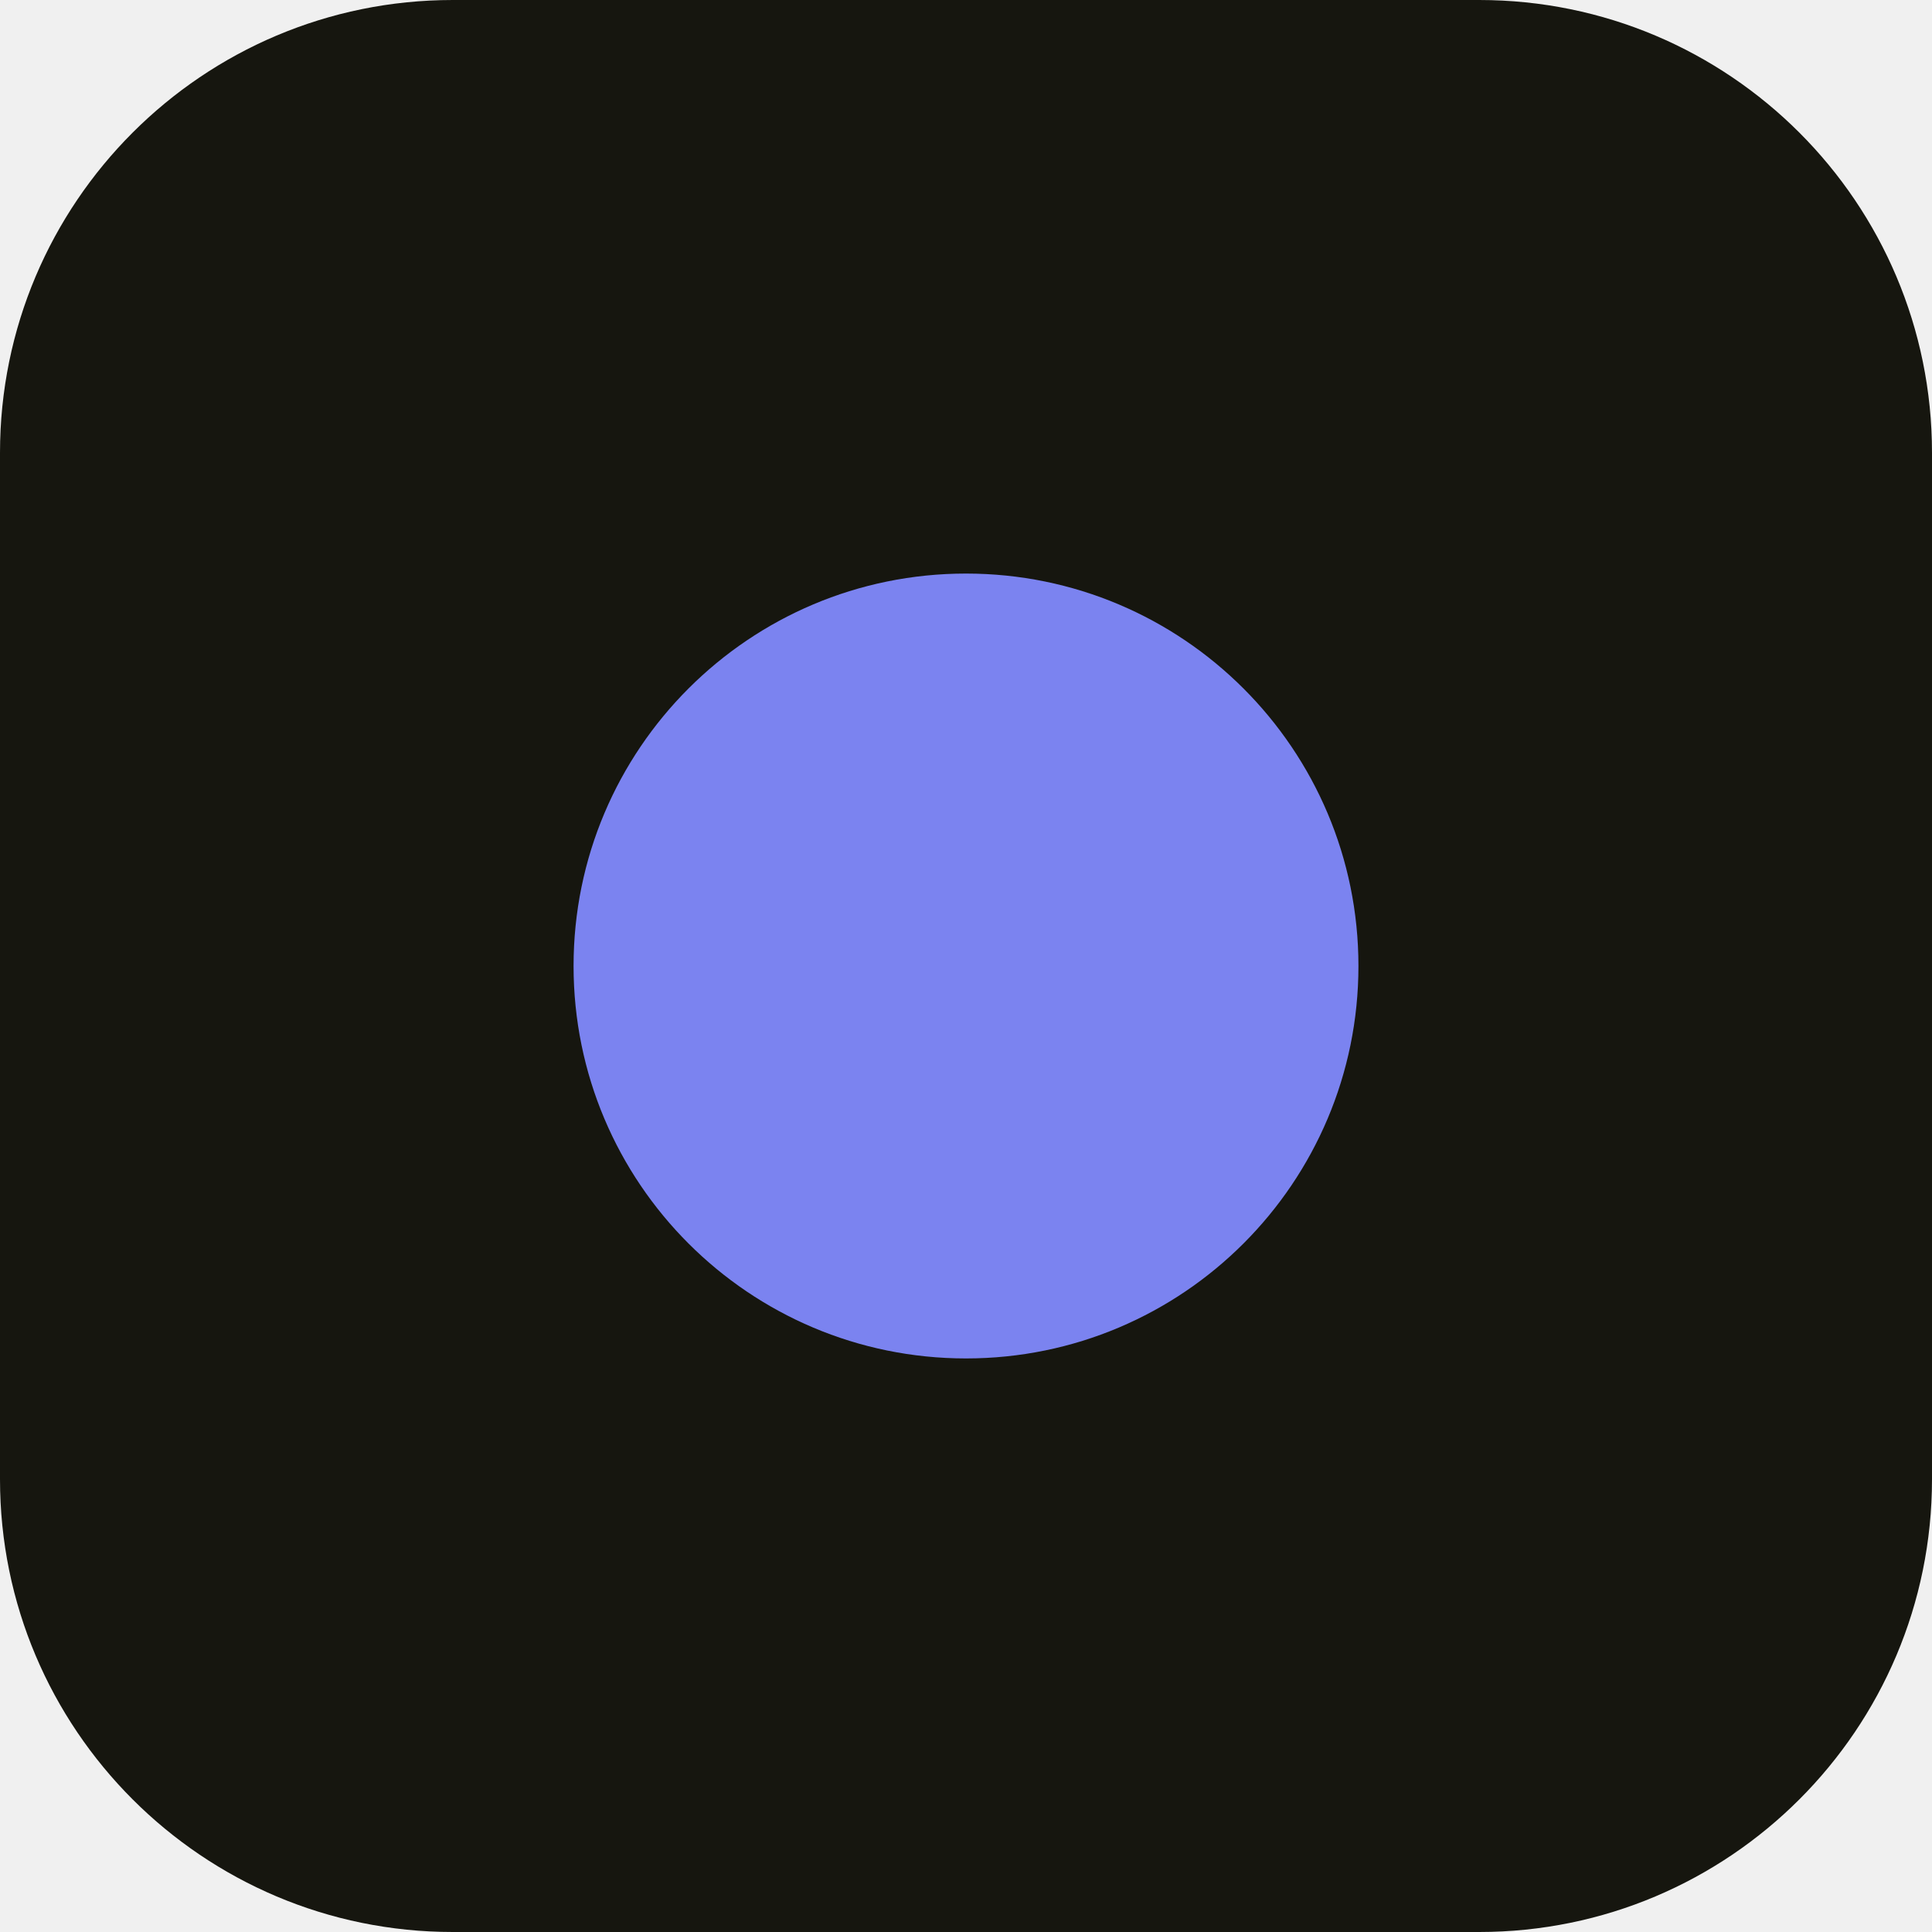
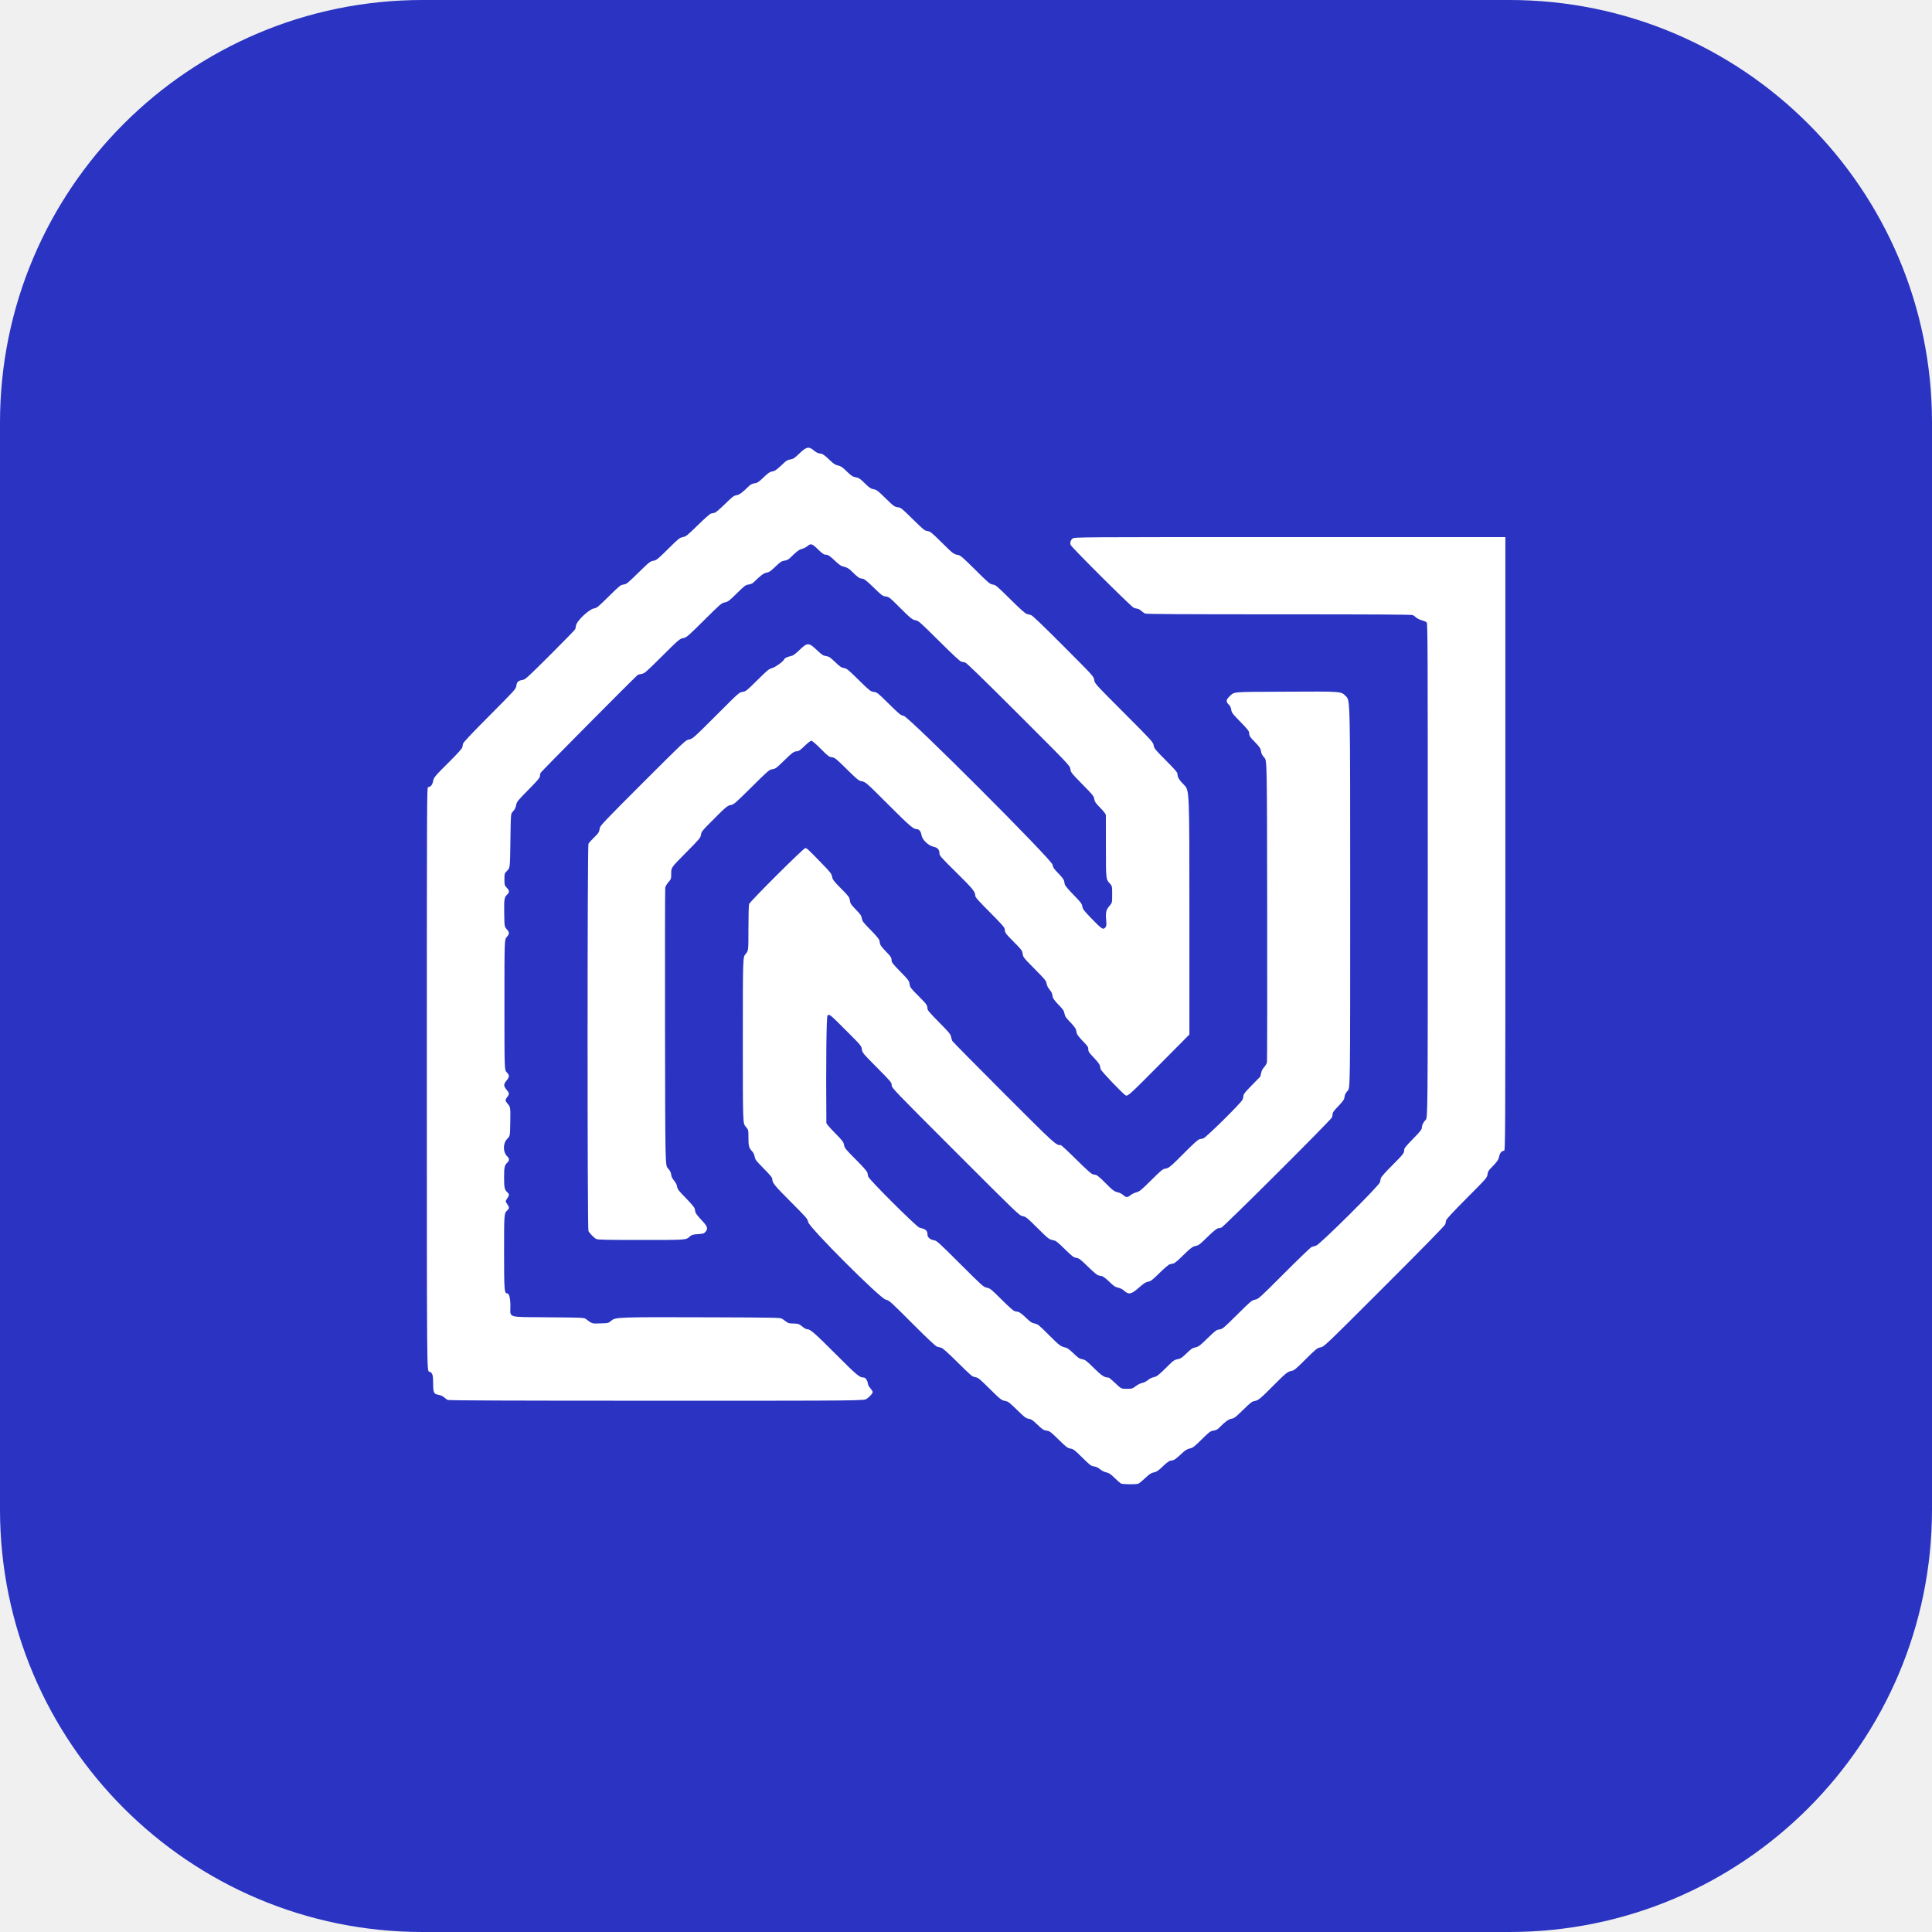
<svg xmlns="http://www.w3.org/2000/svg" viewBox="0 0 64 64" role="img" aria-label="mcpgawk">
-   <rect width="64" height="64" rx="15" fill="#16160F" />
-   <circle cx="32" cy="32" r="13" fill="#7B83F0" />
+   <rect width="64" height="64" rx="14" fill="#2A33C2" />
+   <g transform="translate(12,12) scale(0.02326)">
+     <path fill="#FFFFFF" fill-rule="evenodd" d="M1080.5 1596.85 C1079.4 1596.24 1075.35 1592.68 1071.5 1588.92 C1065.75 1583.32 1063.63 1581.9 1059.62 1581.01 C1056.66 1580.36 1053.2 1578.61 1050.81 1576.57 C1048.13 1574.27 1045.4 1572.99 1042.19 1572.51 C1037.87 1571.87 1036.55 1570.87 1025.46 1559.91 C1014.58 1549.16 1012.96 1547.93 1008.66 1547.13 C1004.37 1546.33 1002.71 1545.07 991.69 1534.27 C980.3 1523.09 979.16 1522.25 974.58 1521.56 C970.23 1520.91 968.76 1519.95 961.59 1513.08 C954.77 1506.55 952.8 1505.22 949.08 1504.63 C945.15 1504 943.35 1502.63 932.55 1492.05 C922.42 1482.13 919.77 1480.05 916.46 1479.45 C910.27 1478.33 909.44 1477.7 892.98 1461.43 C878.7 1447.33 877.1 1446.04 872.98 1445.41 C868.79 1444.77 867.16 1443.4 848 1424.44 C833.56 1410.15 826.61 1403.96 824.5 1403.49 C822.85 1403.12 820.15 1402.41 818.5 1401.91 C816.52 1401.32 804.43 1389.93 783.03 1368.53 C751.55 1337.04 750.41 1336.02 745.5 1335 C737.6 1333.36 636.54 1232.3 635.12 1224.61 C634.24 1219.93 633.18 1218.69 610.15 1195.61 C586.8 1172.21 584 1168.74 584 1163.27 C584 1161.3 581.11 1157.76 571.89 1148.43 C560.89 1137.3 559.69 1135.73 558.88 1131.37 C558.3 1128.27 556.95 1125.5 555.05 1123.54 C550.78 1119.11 550 1116.1 550 1104 C550 1093.12 550 1093.12 546 1088.5 C542 1083.88 542 1083.88 542 965.58 C542 847.28 542 847.28 546 842.74 C550 838.19 550 838.19 550 806.16 C550 788.07 550.42 773.03 550.96 771.6 C552.49 767.59 628.36 692 630.87 692 C633.28 692 633.65 692.34 653.45 712.69 C667 726.61 668.31 728.27 669.13 732.65 C669.93 736.96 671.16 738.58 681.88 749.46 C693.03 760.78 693.78 761.8 694.46 766.47 C695.11 770.93 695.99 772.26 702.99 779.47 C709.66 786.34 710.89 788.15 711.49 792 C712.13 796.05 713.39 797.7 724.02 808.51 C731.37 815.98 736.06 821.55 736.42 823.26 C736.74 824.77 737.26 827.22 737.57 828.71 C737.89 830.24 741.28 834.6 745.29 838.66 C752.89 846.35 753.82 847.83 753.93 852.38 C753.99 854.68 756.51 857.82 766.36 867.88 C778.03 879.8 778.76 880.78 779.45 885.5 C780.13 890.22 780.83 891.16 791.81 902.2 C803.93 914.39 804.81 915.62 804.93 920.41 C804.99 922.78 807.99 926.34 821.41 939.91 C835.59 954.25 837.91 957.04 838.54 960.5 C838.94 962.7 839.72 965.4 840.28 966.5 C840.83 967.6 873.74 1000.96 913.41 1040.64 C987.66 1114.89 987.74 1114.97 994.92 1114.99 C995.71 1115 1005.61 1124.19 1016.92 1135.42 C1030.61 1149 1038.42 1156.03 1040.25 1156.42 C1041.76 1156.74 1044.04 1157.21 1045.3 1157.47 C1046.57 1157.73 1052.31 1162.7 1058.05 1168.53 C1068.95 1179.58 1071.29 1181.29 1076.87 1182.36 C1078.72 1182.71 1081.77 1184.35 1083.65 1186 C1087.91 1189.74 1089.77 1189.76 1094.35 1186.12 C1096.34 1184.54 1100.11 1182.71 1102.73 1182.06 C1106.97 1181.01 1109.29 1179.1 1123.52 1164.99 C1138.12 1150.5 1139.93 1149.04 1143.93 1148.4 C1149.01 1147.58 1150.69 1146.15 1174.02 1122.73 C1184.11 1112.61 1190.5 1106.95 1192.27 1106.58 C1193.77 1106.26 1196.24 1105.74 1197.75 1105.43 C1201.2 1104.72 1251.57 1054.99 1253.61 1050.28 C1254.37 1048.51 1255 1045.88 1255 1044.43 C1255 1042.41 1257.75 1039 1266.75 1029.84 C1273.21 1023.27 1278.67 1017.71 1278.87 1017.49 C1279.07 1017.27 1279.63 1014.99 1280.11 1012.43 C1280.69 1009.32 1282.14 1006.48 1284.44 1003.94 C1286.33 1001.84 1288.15 998.63 1288.48 996.81 C1288.8 994.99 1288.94 897.6 1288.79 780.4 C1288.5 567.3 1288.5 567.3 1284.78 563.17 C1282.73 560.91 1280.81 557.91 1280.53 556.53 C1280.24 555.14 1279.74 552.78 1279.43 551.29 C1279.11 549.76 1275.72 545.4 1271.71 541.34 C1264.11 533.65 1263.18 532.17 1263.07 527.62 C1263.01 525.32 1260.49 522.18 1250.64 512.12 C1239.32 500.56 1238.22 499.11 1237.6 494.9 C1237.12 491.67 1236.04 489.45 1233.96 487.46 C1229.93 483.6 1230.14 480.57 1234.75 476.28 C1242.67 468.92 1235.9 469.53 1312.95 469.18 C1397.85 468.78 1393.48 468.45 1401.13 475.89 C1407 481.6 1407 481.6 1407 757.66 C1407 1033.72 1407 1033.72 1403.5 1037.43 C1401.58 1039.47 1399.75 1042.35 1399.44 1043.82 C1399.13 1045.29 1398.64 1047.62 1398.36 1049 C1398.08 1050.38 1394.28 1055.16 1389.92 1059.63 C1384.21 1065.49 1382 1068.47 1382 1070.31 C1382 1071.72 1381.56 1074.02 1381.03 1075.42 C1379.57 1079.25 1226.48 1231.86 1223.48 1232.49 C1222.11 1232.77 1219.79 1233.26 1218.3 1233.57 C1216.66 1233.91 1210.9 1238.75 1203.55 1245.94 C1192.97 1256.31 1190.97 1257.83 1187.17 1258.47 C1182.48 1259.26 1179.57 1261.54 1165.63 1275.27 C1161.3 1279.53 1156.69 1283.24 1155.38 1283.51 C1154.07 1283.78 1151.79 1284.26 1150.3 1284.57 C1148.66 1284.91 1142.9 1289.75 1135.55 1296.94 C1124.98 1307.29 1122.97 1308.83 1119.18 1309.47 C1115.7 1310.06 1113.1 1311.75 1105.89 1318.1 C1094.83 1327.84 1091.45 1328.35 1084 1321.44 C1082.62 1320.16 1079.26 1318.61 1076.51 1318 C1072.33 1317.07 1070.3 1315.69 1063.94 1309.51 C1059.77 1305.45 1055.16 1301.88 1053.68 1301.56 C1052.21 1301.25 1049.79 1300.74 1048.3 1300.43 C1046.66 1300.09 1040.9 1295.25 1033.55 1288.06 C1022.8 1277.52 1021.02 1276.17 1017 1275.5 C1012.98 1274.83 1011.2 1273.48 1000.46 1262.96 C990.42 1253.12 987.77 1251.05 984.46 1250.45 C978.24 1249.33 977.41 1248.69 961 1232.41 C946.52 1218.05 945.18 1216.97 940.6 1216.11 C935.75 1215.21 934.65 1214.16 844.85 1124.34 C755.34 1034.81 754 1033.42 754 1029.56 C754 1025.81 753.15 1024.79 733.12 1004.57 C712.68 983.94 712.24 983.4 711.55 978.5 C710.87 973.58 710.5 973.14 688.6 951.25 C665.54 928.19 665.52 928.17 662.63 930.28 C661.03 931.45 660.32 997.61 660.99 1083.41 C660.99 1084.5 666.21 1090.59 673.11 1097.57 C684.15 1108.74 685.31 1110.26 686.13 1114.66 C686.97 1119.17 688.11 1120.58 702.96 1135.5 C713.47 1146.06 719.08 1152.43 719.44 1154.25 C719.75 1155.76 720.26 1158.24 720.58 1159.75 C721.4 1163.66 789.63 1231.65 793.62 1232.54 C802.68 1234.56 805 1236.6 805 1242.59 C805 1246.23 808.87 1249.56 814.04 1250.39 C818.27 1251.06 820.18 1252.76 851.5 1284.01 C883.49 1315.93 884.66 1316.96 889.6 1318.02 C894.38 1319.03 895.72 1320.12 910.6 1334.97 C920.99 1345.34 927.45 1351.04 929.25 1351.42 C930.76 1351.74 933.21 1352.25 934.68 1352.56 C936.16 1352.88 940.78 1356.45 944.97 1360.53 C951.43 1366.82 953.33 1368.09 957.63 1369.01 C962.35 1370.03 963.73 1371.15 978.08 1385.55 C992.97 1400.5 994.66 1401.74 1002.43 1403.47 C1004.17 1403.86 1008.47 1407.16 1013 1411.56 C1019.49 1417.88 1021.35 1419.13 1025.4 1419.88 C1029.7 1420.69 1031.32 1421.91 1041.83 1432.28 C1053.09 1443.38 1057.05 1445.97 1062.82 1445.99 C1063.55 1446 1067.91 1449.6 1072.5 1454 C1080.85 1462 1080.85 1462 1088.7 1462 C1096.26 1462 1096.75 1461.86 1101.69 1458.14 C1104.69 1455.89 1108.48 1454.02 1110.81 1453.65 C1113.2 1453.26 1116.44 1451.64 1118.89 1449.59 C1121.35 1447.54 1124.61 1445.9 1127.09 1445.48 C1131.43 1444.75 1135.08 1441.85 1148 1428.86 C1155.27 1421.56 1156.8 1420.57 1162.45 1419.55 C1165.54 1418.99 1168.05 1417.23 1173.99 1411.45 C1180.4 1405.21 1182.34 1403.91 1186.57 1403 C1191.07 1402.03 1192.81 1400.73 1203.81 1390.02 C1215.11 1379.04 1216.42 1378.06 1220.78 1377.44 C1225.3 1376.79 1226.35 1375.92 1246 1356.42 C1265.43 1337.14 1266.77 1336.02 1271.59 1334.99 C1276.54 1333.93 1277.69 1332.9 1313.06 1297.48 C1333.07 1277.45 1350.58 1260.62 1351.97 1260.08 C1353.36 1259.54 1356.3 1258.63 1358.5 1258.07 C1363.6 1256.77 1448.47 1172.47 1449.44 1167.75 C1449.75 1166.24 1450.26 1163.76 1450.58 1162.25 C1450.95 1160.45 1456.59 1154.05 1466.79 1143.81 C1482.93 1127.62 1483.81 1126.48 1483.93 1121.62 C1483.99 1119.32 1486.52 1116.17 1496.5 1106 C1505.94 1096.38 1509 1092.63 1509 1090.7 C1509 1086.74 1510.81 1082.82 1514.31 1079.19 C1517.5 1075.89 1517.5 1075.89 1517.5 723.98 C1517.5 404.41 1517.35 371.93 1515.92 370.49 C1515.05 369.62 1511.95 368.28 1509.03 367.51 C1506.11 366.74 1502.55 365.01 1501.11 363.68 C1499.67 362.34 1497.52 360.74 1496.32 360.12 C1494.72 359.3 1442.98 359 1305.5 359 C1165.6 359 1116.3 358.7 1114.68 357.85 C1113.48 357.22 1111.02 355.42 1109.22 353.85 C1107.41 352.28 1105.03 351 1103.93 351 C1102.83 351 1100.49 350.39 1098.72 349.65 C1094.95 348.07 1010.22 263.68 1008.88 260.18 C1007.65 256.94 1008.77 253.32 1011.75 250.98 C1014.25 249.02 1016.6 249 1321.13 249 L1628 249 L1628 686 C1628 1113.79 1627.96 1123 1626.11 1123 C1622.8 1123 1620.04 1126.26 1619.13 1131.25 C1618.27 1135.94 1615.71 1139.46 1606.44 1148.68 C1604.11 1151 1603.06 1153.15 1602.55 1156.68 C1601.86 1161.39 1601.2 1162.15 1572.98 1190.5 C1553.16 1210.42 1543.95 1220.36 1543.56 1222.25 C1543.25 1223.76 1542.76 1226.15 1542.47 1227.56 C1542.11 1229.25 1512.95 1259.07 1456.01 1315.96 C1370.08 1401.82 1370.08 1401.82 1364.79 1402.95 C1359.79 1404.02 1358.64 1404.94 1343.48 1419.99 C1328.9 1434.47 1327.07 1435.97 1323.1 1436.6 C1318.04 1437.41 1314.58 1440.24 1297.04 1457.98 C1279.64 1475.58 1275.97 1478.59 1270.97 1479.39 C1267.18 1479.99 1265.23 1481.49 1254.5 1492 C1243.77 1502.51 1241.82 1504.01 1238.03 1504.61 C1233.77 1505.29 1228.79 1508.93 1220.26 1517.59 C1217.88 1520.01 1215.78 1521.06 1212.26 1521.57 C1207.85 1522.21 1206.62 1523.13 1195.49 1534.09 C1184.68 1544.74 1182.99 1546.03 1178.49 1547 C1174.32 1547.91 1172.19 1549.32 1165.57 1555.57 C1161.2 1559.69 1156.59 1563.27 1155.32 1563.53 C1154.04 1563.79 1151.79 1564.25 1150.32 1564.56 C1148.84 1564.88 1144.22 1568.45 1140.03 1572.53 C1133.63 1578.76 1131.65 1580.1 1127.46 1581 C1123.36 1581.89 1121.21 1583.3 1115.05 1589.14 C1110.95 1593.02 1106.54 1596.61 1105.24 1597.1 C1101.92 1598.36 1082.92 1598.17 1080.5 1596.85 Z M121.5 1477.81 C120.4 1477.19 118.1 1475.47 116.39 1473.99 C114.65 1472.49 111.43 1471 109.12 1470.64 C101.91 1469.48 101 1467.71 100.99 1454.75 C100.97 1441.87 99.99 1438.95 95.24 1437.54 C92 1436.59 92 1436.59 92 1020.79 C92 613.79 92.04 605 93.89 605 C97.2 605 99.96 601.74 100.87 596.77 C101.89 591.18 102.97 589.9 125.67 567.32 C135.69 557.34 142.13 550.15 142.46 548.57 C142.76 547.15 143.25 544.76 143.56 543.25 C143.95 541.34 155.48 529.08 181.45 503 C217.79 466.49 218.8 465.38 219.43 460.87 C220.23 455.25 222.09 453.44 228 452.51 C232.3 451.84 234.08 450.23 267.76 416.66 C287.15 397.33 303.2 380.84 303.42 380.01 C303.64 379.18 304.11 376.81 304.46 374.75 C305.56 368.21 323.05 351.73 330.07 350.61 C334 349.98 335.94 348.4 350.95 333.59 C366.46 318.29 367.79 317.22 372.11 316.59 C376.41 315.96 377.78 314.88 392.11 300.82 C409.29 283.97 409.88 283.51 415.5 282.53 C418.97 281.92 421.62 279.73 435.5 265.96 C450.43 251.15 451.84 250.01 456.59 248.99 C461.32 247.98 462.82 246.78 477.97 231.94 C486.94 223.14 495.32 215.75 496.63 215.49 C497.93 215.22 500.21 214.74 501.7 214.43 C503.34 214.09 509.12 209.23 516.53 201.97 C527.25 191.46 529.18 190 532.99 189.39 C537.18 188.71 541.61 185.44 551.27 175.86 C553.12 174.02 555.59 172.88 558.75 172.41 C562.86 171.79 564.48 170.72 571.53 163.97 C578.2 157.58 580.35 156.12 583.91 155.52 C588.13 154.8 590.15 153.3 601.8 142.24 C604.09 140.06 606.52 138.89 609.78 138.41 C613.86 137.79 615.5 136.7 622.65 129.85 C632.66 120.27 635.91 119.58 643.01 125.51 C645.32 127.44 648.28 129.24 649.6 129.51 C650.92 129.78 653.21 130.25 654.68 130.56 C656.16 130.88 660.77 134.45 664.94 138.51 C671.29 144.68 673.34 146.07 677.5 147 C681.66 147.93 683.71 149.32 690.04 155.47 C695.95 161.23 698.46 162.99 701.55 163.55 C707.33 164.59 708.78 165.52 716.51 173.1 C722.42 178.9 724.26 180.11 728.31 180.87 C732.64 181.67 734.26 182.9 745.31 193.73 C756.78 204.98 757.82 205.75 762.51 206.45 C767.3 207.16 768.15 207.83 784 223.45 C799.21 238.44 800.85 239.77 804.98 240.41 C809.09 241.04 810.71 242.34 824.98 256.43 C841.46 272.72 842.27 273.34 848.5 274.45 C852.01 275.09 855.01 277.67 873.03 295.54 C892.22 314.58 893.85 315.95 898.03 316.59 C902.2 317.23 903.85 318.61 923 337.56 C937.44 351.85 944.39 358.04 946.5 358.51 C948.15 358.88 950.86 359.59 952.52 360.09 C954.55 360.7 969.63 375.14 998.66 404.25 C1041.78 447.5 1041.78 447.5 1042.47 452.5 C1043.15 457.5 1043.15 457.5 1084.68 499.12 C1125.03 539.56 1126.24 540.88 1127.12 545.6 C1127.96 550.13 1129.1 551.53 1144.51 567.04 C1157.41 580.02 1161 584.2 1161 586.25 C1161 591 1163.05 594.41 1170.57 602.14 C1178 609.77 1178 609.77 1178 783.6 L1178 957.43 L1135.75 1000.01 C1092.57 1043.53 1090.16 1045.71 1087.19 1044.08 C1083.1 1041.83 1052.12 1009.37 1051.58 1006.75 C1051.26 1005.24 1050.75 1002.82 1050.45 1001.37 C1050.15 999.93 1046.32 995.01 1041.95 990.45 C1034.95 983.14 1034 981.71 1034 978.45 C1034 975.19 1033.08 973.81 1026.08 966.63 C1021.5 961.93 1017.91 957.34 1017.58 955.75 C1017.26 954.24 1016.75 951.79 1016.44 950.32 C1016.12 948.84 1012.54 944.21 1008.44 940 C1002.13 933.52 1000.87 931.65 1000.12 927.63 C999.37 923.59 998.11 921.73 991.68 915.12 C987.5 910.83 983.88 906.17 983.56 904.68 C983.25 903.21 982.78 900.92 982.51 899.6 C982.24 898.28 980.5 895.39 978.65 893.17 C976.52 890.63 975.03 887.55 974.59 884.82 C973.97 880.9 972.4 878.98 957.58 864 C941.8 848.06 941.22 847.33 940.54 842.5 C939.86 837.77 939.19 836.86 928.19 825.8 C916.06 813.6 915.19 812.38 915.07 807.57 C915.01 805.14 911.46 801.08 894 783.5 C877.04 766.42 873 761.83 873 759.64 C873 754.11 869.65 749.97 847.11 727.71 C823.51 704.41 822 702.69 822 699.02 C822 694.15 819.29 691.2 813.76 690.05 C806.24 688.49 797.42 679.96 796.42 673.29 C795.67 668.28 793.11 665 789.97 665 C784.97 665 779.8 660.58 750 630.79 C716.98 597.78 716.88 597.69 710.5 596.54 C707.05 595.91 704.24 593.59 690 579.54 C674.58 564.32 673.2 563.22 668.92 562.59 C664.72 561.98 663.37 560.96 652.92 550.46 C646.22 543.74 640.71 539 639.58 539 C638.51 539 634.18 542.37 629.94 546.5 C624.43 551.86 621.5 554 619.68 554 C615.06 554 612.63 555.72 600.72 567.36 C589.87 577.98 588.57 578.94 584.22 579.56 C579.66 580.22 578.64 581.1 554.5 605.01 C531.31 627.99 529.18 629.84 525.14 630.5 C520.14 631.32 517.91 633.2 496.79 654.48 C484.06 667.3 483.03 668.62 482.41 672.89 C481.78 677.27 480.71 678.55 460.88 698.57 C440 719.65 440 719.65 440 727.76 C440 735.78 439.95 735.93 436.04 740.45 C433.87 742.96 431.83 746.48 431.51 748.26 C431.19 750.04 431.06 839.75 431.21 947.6 C431.5 1143.7 431.5 1143.7 435.22 1147.83 C437.27 1150.09 439.19 1153.09 439.47 1154.47 C439.76 1155.86 440.22 1158.08 440.49 1159.4 C440.76 1160.72 442.5 1163.61 444.35 1165.83 C446.45 1168.33 447.98 1171.46 448.4 1174.09 C448.99 1177.8 450.56 1179.84 460.97 1190.47 C468.23 1197.88 473.09 1203.66 473.43 1205.3 C473.74 1206.79 474.25 1209.18 474.55 1210.63 C474.85 1212.07 478.68 1216.99 483.05 1221.55 C491.9 1230.79 492.88 1233.71 488.73 1238.52 C486.72 1240.86 485.54 1241.22 478.1 1241.73 C470.89 1242.23 469.29 1242.68 466.61 1245.01 C460.67 1250.16 462.93 1250 397.52 1250 C346.28 1250 335.45 1249.76 333.2 1248.58 C330.08 1246.95 323.75 1240.51 322.12 1237.32 C320.49 1234.13 320.52 688.77 322.16 685.68 C322.79 684.48 326.34 680.54 330.04 676.92 C336.81 670.29 337.34 669.4 338.41 662.99 C338.92 659.96 347.37 651.11 399.75 598.78 C457.9 540.68 460.69 538.05 464.88 537.39 C470.41 536.52 471.01 535.98 507.67 499.32 C536.26 470.72 536.93 470.13 541.67 469.45 C546.27 468.79 547.26 468 562.59 452.83 C577.13 438.44 579.16 436.78 583.78 435.56 C588.52 434.31 601 425.06 601 422.8 C601 421.62 606.18 419.25 610.52 418.43 C613.6 417.85 616.28 415.95 622.66 409.84 C634.06 398.93 635.81 398.93 647.42 409.87 C654.73 416.76 656.37 417.83 660.55 418.46 C664.74 419.08 666.32 420.12 673.46 426.96 C680.3 433.52 682.31 434.88 686.05 435.5 C690.1 436.18 691.97 437.69 707 452.48 C722.85 468.06 723.7 468.73 728.5 469.45 C733.31 470.16 734.13 470.82 750 486.48 C765.22 501.5 766.85 502.82 771 503.47 C778.24 504.61 981.71 708.08 983.12 715.59 C983.91 719.82 985.04 721.5 991.45 727.99 C995.78 732.37 999.11 736.65 999.44 738.25 C999.75 739.76 1000.26 742.21 1000.57 743.7 C1000.91 745.34 1005.75 751.1 1012.94 758.45 C1023.45 769.18 1024.83 770.99 1025.5 774.98 C1026.17 778.98 1027.61 780.87 1038.84 792.48 C1053.19 807.31 1055.25 808.65 1058.18 805.03 C1059.93 802.87 1060.07 801.68 1059.46 794.32 C1058.54 783.31 1059.33 779.9 1064.04 774.45 C1068 769.88 1068 769.88 1068 757.94 C1068 746.01 1068 746.01 1064.54 742.18 C1059.09 736.14 1059.1 736.27 1059.09 690.31 C1059.09 666.77 1059.06 646.43 1059.04 645.13 C1059.01 643.55 1056.36 640.03 1051.11 634.63 C1044.36 627.68 1043.11 625.85 1042.49 622 C1041.82 617.86 1040.46 616.17 1025.51 601 C1009.87 585.11 1009.23 584.31 1008.53 579.5 C1007.8 574.5 1007.8 574.5 934.55 501.31 C884.6 451.4 860.46 427.94 858.65 427.56 C857.19 427.25 854.76 426.74 853.25 426.43 C851.37 426.04 841.3 416.71 821.5 397.03 C794.42 370.11 792.21 368.16 788.14 367.5 C783.28 366.71 781.24 365.02 761.97 345.79 C751.17 335.02 750.14 334.25 745.5 333.55 C740.88 332.86 739.77 332.04 728.47 320.97 C721.11 313.76 715.34 308.91 713.7 308.57 C712.21 308.26 709.99 307.79 708.75 307.54 C707.51 307.28 703.35 303.91 699.5 300.05 C692.91 293.44 690.69 292.12 683.58 290.53 C681.91 290.16 677.62 286.96 673.58 283.07 C665.7 275.5 663.37 274 659.45 274 C657.47 274 654.77 272.05 649.06 266.5 C640.47 258.14 639.03 257.71 633.86 261.97 C631.88 263.6 628.38 265.35 626.09 265.87 C622.16 266.75 618.61 269.47 608.73 279.17 C606.9 280.97 604.38 282.12 601.25 282.59 C597.14 283.21 595.52 284.28 588.38 291.12 C581.59 297.62 579.48 299.06 575.94 299.62 C571.82 300.28 567.33 303.61 557.73 313.14 C555.86 314.99 553.43 316.11 550.23 316.57 C545.86 317.21 544.59 318.15 533.49 329.09 C522.59 339.83 521.02 341.02 516.4 342.01 C511.54 343.05 510.22 344.18 486.77 367.48 C465.4 388.72 461.73 391.96 458.36 392.56 C452.11 393.69 451.57 394.15 426.5 419.09 C403.71 441.77 402.26 443.02 397.7 443.87 C395.07 444.36 392.72 444.93 392.48 445.13 C385.18 451.53 254.52 583.22 253.9 584.82 C253.4 586.09 253 588.3 253 589.72 C253 591.73 249.31 596.04 236.59 608.91 C222.41 623.25 220.09 626.04 219.46 629.5 C218.55 634.52 217.45 636.76 214.13 640.31 C211.5 643.13 211.5 643.13 211 681.52 C210.5 719.91 210.5 719.91 206.5 724 C202.5 728.1 202.5 728.1 202.5 736.49 C202.5 744.61 202.61 745 205.75 748.24 C209.62 752.24 209.85 754.85 206.58 757.92 C202.27 761.97 201.86 764.5 202.19 784.69 C202.5 803.67 202.5 803.67 205.75 807.37 C209.83 812.01 209.83 813.99 205.75 818.63 C202.5 822.33 202.5 822.33 202.5 915.11 C202.5 1007.89 202.5 1007.89 205.75 1011.24 C209.89 1015.51 209.84 1017.8 205.5 1023 C201.1 1028.26 201.1 1030.74 205.5 1036 C209.67 1040.99 209.78 1042.12 206.5 1046.41 C203.29 1050.62 203.36 1051.75 207.03 1056 C211.13 1060.75 211.17 1061.02 210.81 1082.77 C210.5 1101.91 210.5 1101.91 206.53 1105.97 C200.03 1112.62 200.22 1125.36 206.9 1131.41 C209.58 1133.84 209.58 1137.16 206.9 1139.59 C202.63 1143.46 202 1146.2 202 1161 C202 1175.8 202.63 1178.54 206.9 1182.41 C209.63 1184.88 209.55 1186.21 206.37 1191.02 C203.73 1195 203.73 1195 206.37 1198.81 C209.55 1203.4 209.65 1205.1 206.9 1207.59 C201.95 1212.07 202 1211.45 202 1267.05 C202 1320.69 202.37 1326 206.13 1326 C209.23 1326 210.99 1332.61 211 1344.21 C211 1361.44 205.05 1359.69 265.38 1360.15 C311.47 1360.5 315.84 1360.68 318.07 1362.3 C328.35 1369.77 326.44 1369.18 339.05 1368.82 C350.6 1368.5 350.6 1368.5 354.86 1364.85 C360.63 1359.91 365.93 1359.73 493.54 1360.16 C589.56 1360.48 595.73 1360.61 598.04 1362.28 C599.4 1363.26 602.03 1365.18 603.9 1366.53 C606.67 1368.55 608.48 1369 613.71 1369 C620.65 1369 622.74 1369.76 627.78 1374.15 C629.59 1375.72 631.97 1377 633.07 1377 C638 1377 643.32 1381.57 673.51 1411.76 C705.69 1443.95 708.12 1445.96 714.68 1445.99 C716.64 1446 720 1451.09 720 1454.04 C720 1455.74 721.35 1458.43 723.5 1461 C725.42 1463.3 727 1465.76 727 1466.46 C727 1468.4 723.14 1472.89 718.69 1476.11 C714.7 1479 714.7 1479 419.1 1478.97 C201.6 1478.95 122.97 1478.64 121.5 1477.81 Z" />
+   </g>
</svg>
